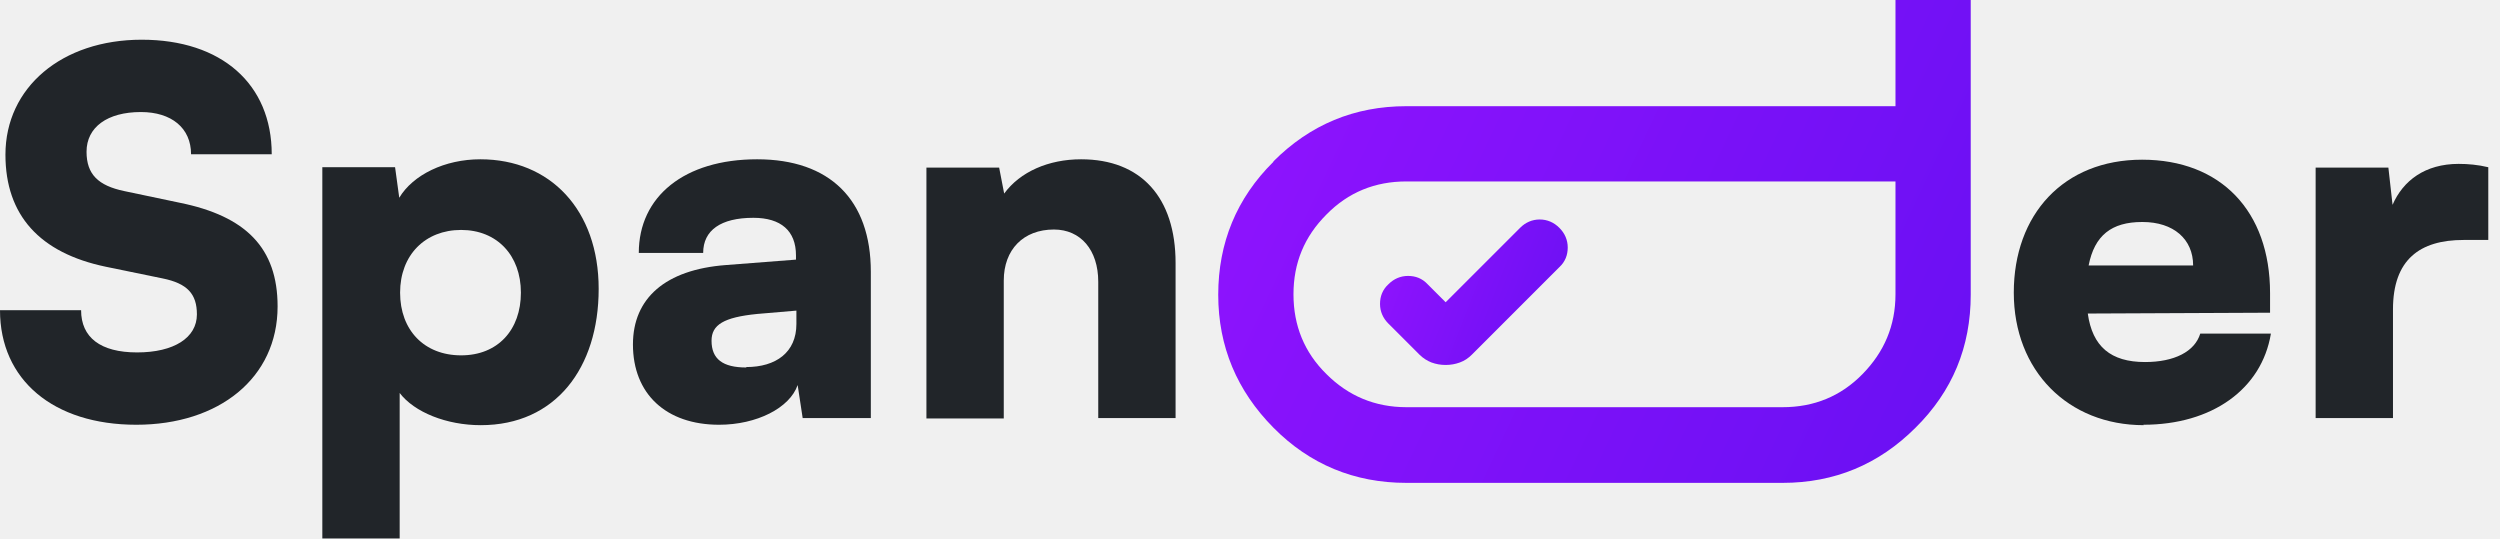
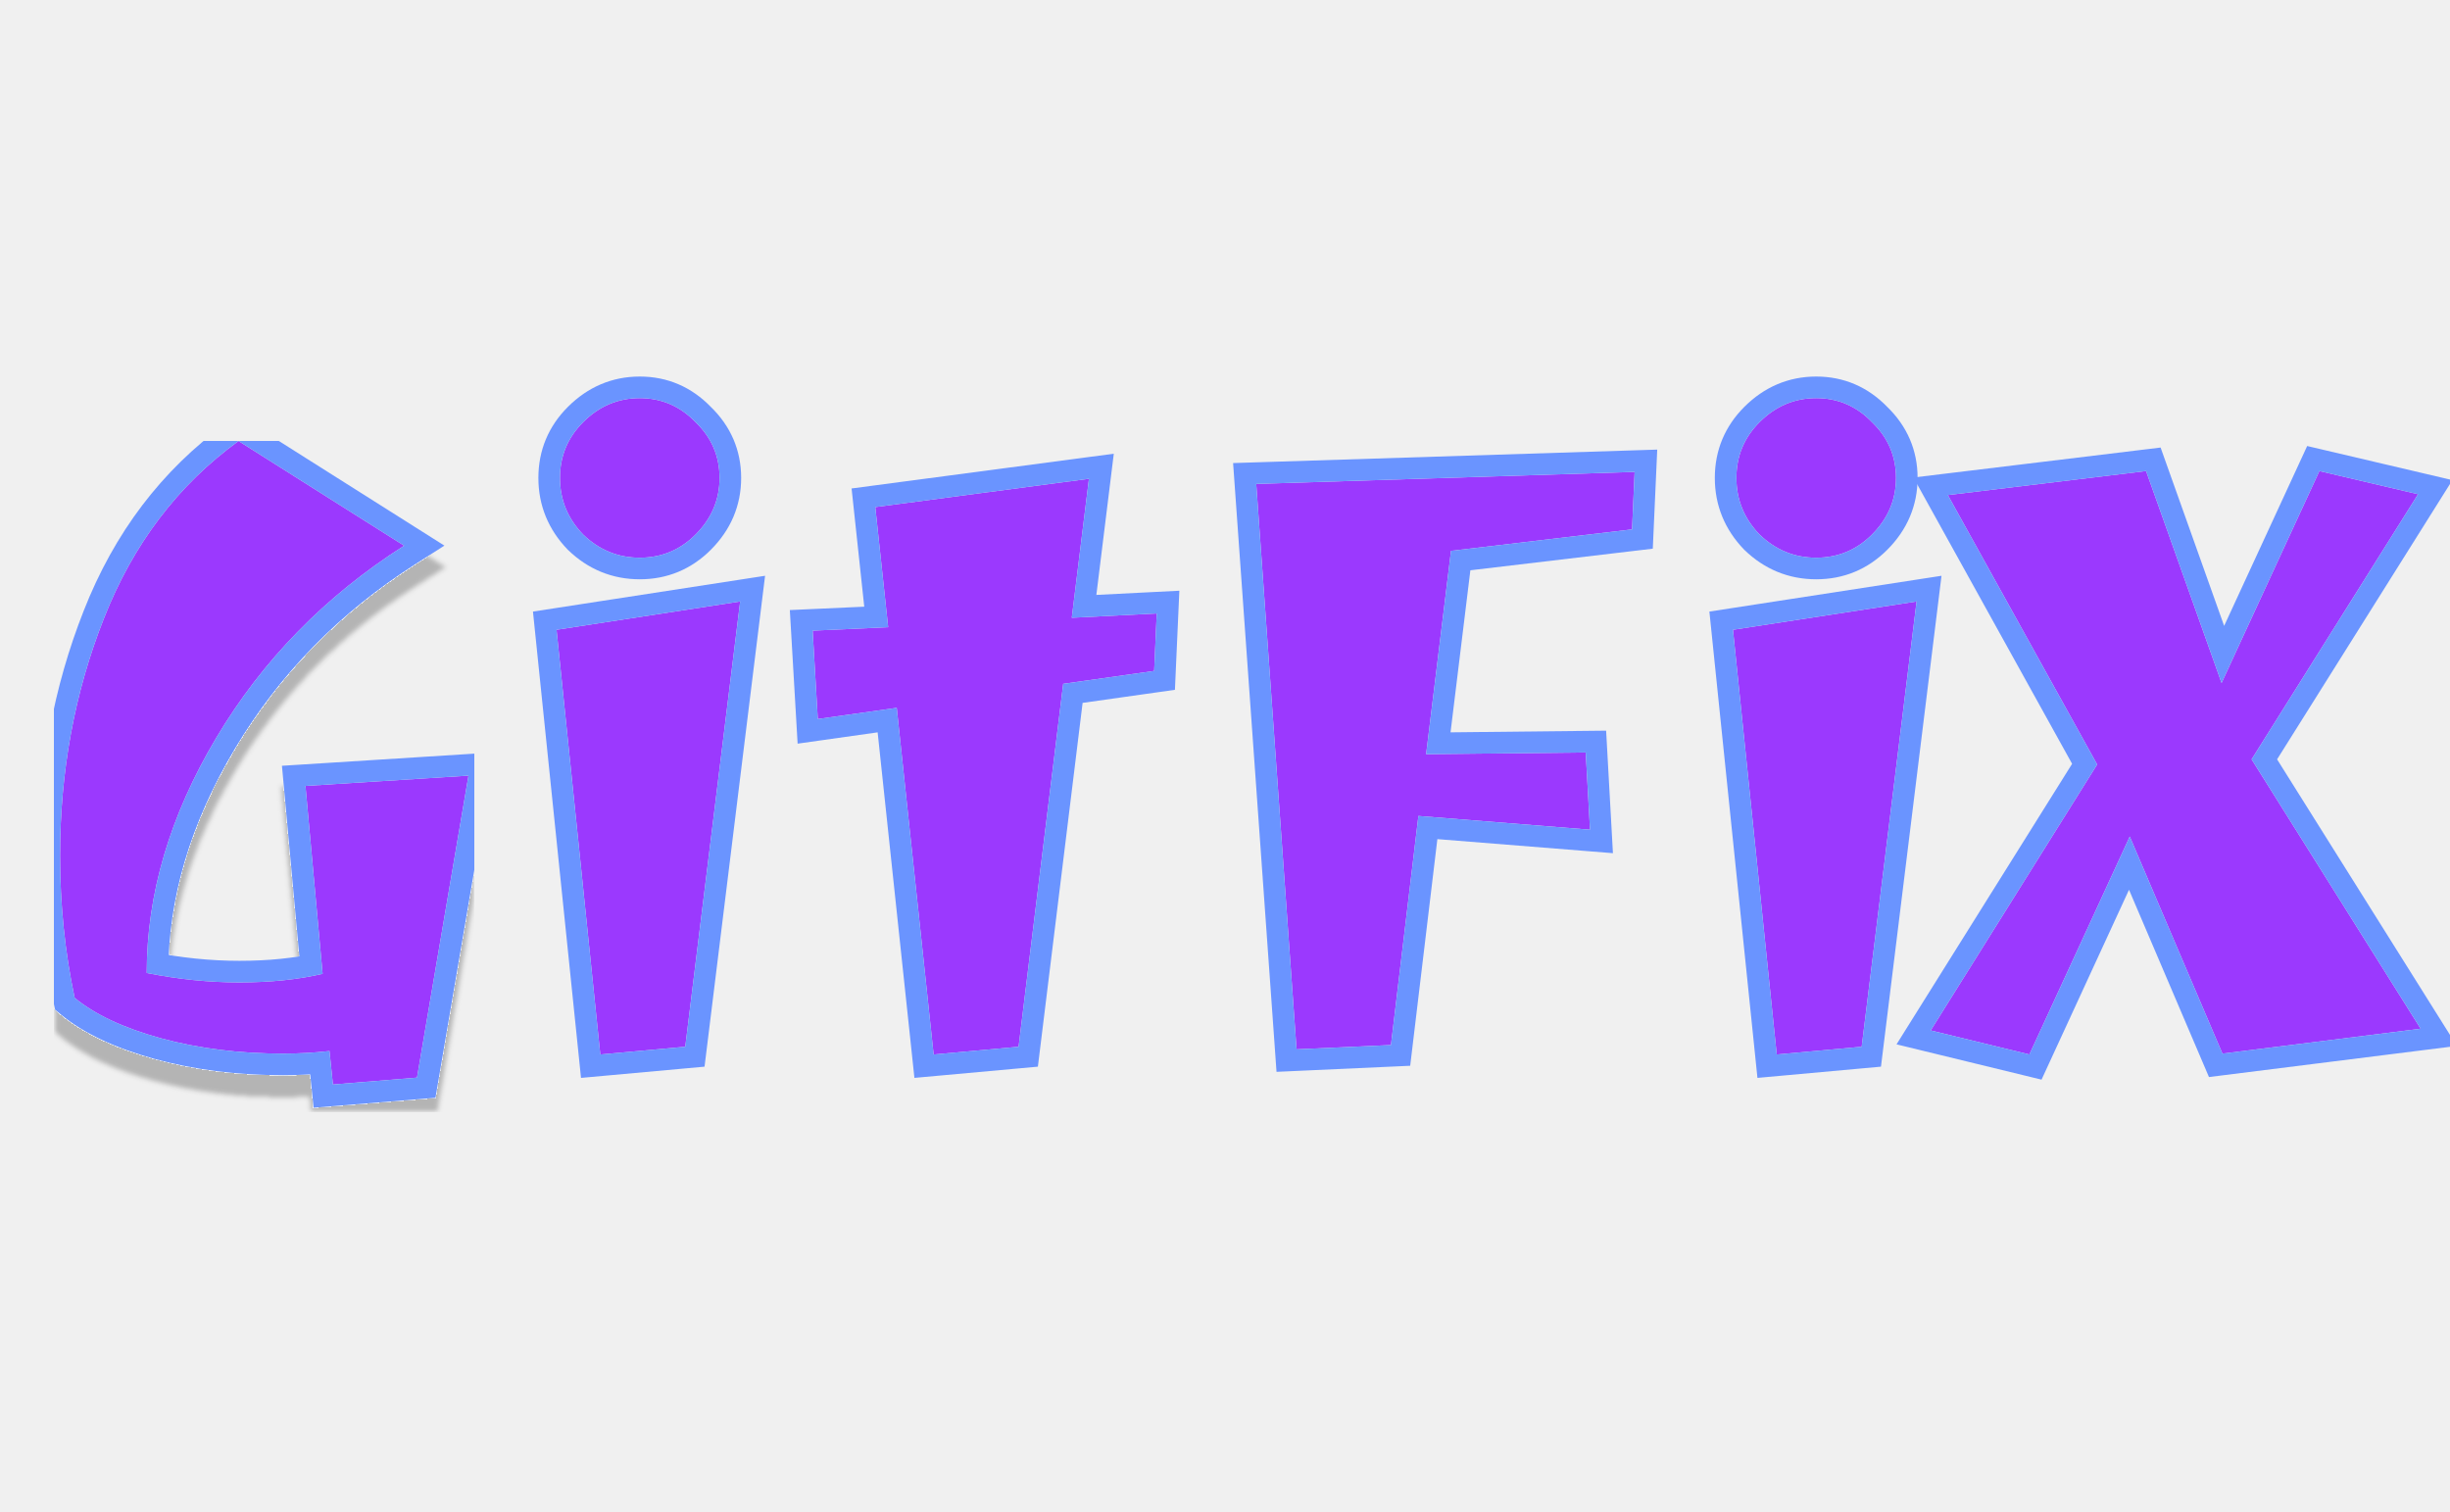
- <svg xmlns="http://www.w3.org/2000/svg" width="130" height="28" viewBox="0 0 130 28" fill="none">
-   <g clip-path="url(#clip0_2114_202843)">
-     <path d="M0.283 8.043C0.283 11.196 2.065 13.152 5.5 13.87L8.457 14.478C9.739 14.739 10.239 15.283 10.239 16.348C10.239 17.565 9.043 18.326 7.13 18.326C5.217 18.326 4.217 17.543 4.217 16.13H0C0 19.761 2.783 22.087 7.087 22.087C11.391 22.087 14.435 19.652 14.435 15.935C14.435 12.891 12.783 11.239 9.348 10.543L6.457 9.935C5.109 9.652 4.5 9.065 4.5 7.891C4.5 6.609 5.587 5.826 7.326 5.826C8.913 5.826 9.935 6.652 9.935 8.022H14.13C14.13 4.37 11.522 2.065 7.37 2.065C3.217 2.065 0.283 4.543 0.283 8.043Z" fill="#212529" />
-     <path d="M16.761 28H20.783V20.435C21.544 21.435 23.218 22.109 25 22.109C28.891 22.109 31.131 19.131 31.131 15.022C31.131 10.913 28.609 8.283 24.978 8.283C23.131 8.283 21.478 9.087 20.761 10.283L20.544 8.696H16.761V28V28ZM20.805 15.217C20.805 13.261 22.109 11.957 23.978 11.957C25.848 11.957 27.087 13.283 27.087 15.217C27.087 17.152 25.891 18.478 23.978 18.478C22.065 18.478 20.805 17.174 20.805 15.217V15.217Z" fill="#212529" />
-     <path d="M37.391 22.087C39.348 22.087 41.065 21.218 41.478 20.022L41.739 21.739H45.283V14.13C45.283 10.391 43.152 8.283 39.37 8.283C35.587 8.283 33.217 10.217 33.217 13.152H36.565C36.565 11.978 37.478 11.326 39.174 11.326C40.609 11.326 41.391 12 41.391 13.283V13.5L37.739 13.783C34.609 14.022 32.913 15.5 32.913 17.913C32.913 20.478 34.63 22.087 37.391 22.087ZM38.804 19.109C37.587 19.109 37 18.674 37 17.718C37 16.891 37.63 16.5 39.37 16.326L41.413 16.152V16.848C41.413 18.326 40.348 19.087 38.804 19.087V19.109Z" fill="#212529" />
-     <path d="M52.196 21.739V14.587C52.196 12.978 53.217 11.935 54.804 11.935C56.196 11.935 57.109 13 57.109 14.652V21.739H61.13V13.674C61.13 10.261 59.326 8.283 56.217 8.283C54.522 8.283 53.043 8.935 52.217 10.065L51.956 8.717H48.174V21.761H52.196V21.739Z" fill="#212529" />
-     <path d="M111.456 22.087C115.022 22.087 117.609 20.239 118.087 17.348H114.413C114.13 18.283 113.065 18.826 111.543 18.826C109.761 18.826 108.804 18.022 108.565 16.304L118.043 16.261V15.239C118.043 10.978 115.478 8.304 111.391 8.304C107.304 8.304 104.717 11.152 104.717 15.217C104.717 19.283 107.543 22.109 111.478 22.109L111.456 22.087ZM111.413 11.544C113.022 11.544 114.043 12.435 114.043 13.804H108.609C108.913 12.239 109.804 11.544 111.391 11.544H111.413Z" fill="#212529" />
-     <path d="M129.391 8.696C128.848 8.565 128.326 8.522 127.848 8.522C126.109 8.522 124.957 9.391 124.413 10.652L124.196 8.717H120.413V21.739H124.435V16.087C124.435 13.5 125.826 12.478 128.109 12.478H129.391V8.696Z" fill="#212529" />
-     <path d="M75.174 18.978C75.435 18.978 75.674 18.935 75.913 18.848C76.152 18.761 76.348 18.631 76.544 18.435L81.087 13.891C81.391 13.609 81.522 13.261 81.522 12.87C81.522 12.478 81.37 12.13 81.087 11.848C80.805 11.565 80.457 11.413 80.065 11.413C79.674 11.413 79.326 11.565 79.044 11.848L75.174 15.717L74.239 14.783C73.957 14.478 73.609 14.348 73.218 14.348C72.826 14.348 72.478 14.5 72.196 14.783C71.891 15.065 71.761 15.413 71.761 15.804C71.761 16.196 71.913 16.544 72.196 16.826L73.805 18.435C74 18.631 74.218 18.761 74.435 18.848C74.674 18.935 74.913 18.978 75.174 18.978V18.978Z" fill="url(#paint0_linear_2114_202843)" />
-     <path d="M66.218 8.391C68.13 6.478 70.435 5.522 73.13 5.522H98.565V0H102.478V15.326C102.478 18.044 101.522 20.348 99.609 22.239C97.696 24.152 95.391 25.109 92.696 25.109H73.13C70.435 25.109 68.109 24.152 66.218 22.239C64.326 20.326 63.348 18.022 63.348 15.326C63.348 12.63 64.304 10.304 66.218 8.413V8.391ZM68.978 19.456C70.109 20.587 71.5 21.174 73.13 21.174H92.696C94.326 21.174 95.718 20.609 96.848 19.456C97.978 18.304 98.565 16.935 98.565 15.304V9.435H73.13C71.5 9.435 70.109 10 68.978 11.152C67.826 12.304 67.261 13.674 67.261 15.304C67.261 16.935 67.826 18.326 68.978 19.456Z" fill="url(#paint1_linear_2114_202843)" />
+ <svg xmlns="http://www.w3.org/2000/svg" width="154" height="95" viewBox="0 0 454 212" fill="none">
+   <g filter="url(#filter0_d_24_9)">
+     <mask id="path-1-outside-1_24_9" maskUnits="userSpaceOnUse" x="7" y="42" width="85" height="130" fill="black">
+       <rect fill="white" x="7" y="42" width="85" height="130" />
+       <path d="M52.47 161.226C44.308 161.226 36.729 160.272 29.733 158.364C22.843 156.456 17.543 153.965 13.833 150.891C12.031 142.411 11.13 133.613 11.13 124.497C11.13 108.915 13.833 94.287 19.239 80.613C24.645 66.833 32.966 55.862 44.202 47.7L74.889 67.098C60.261 76.426 48.654 88.298 40.068 102.714C31.482 117.13 27.189 131.652 27.189 146.28C33.019 147.446 38.743 148.029 44.361 148.029C50.085 148.029 55.226 147.499 59.784 146.439L56.604 111.618L86.814 109.71L77.274 165.678L61.692 166.95L61.056 160.749C58.194 161.067 55.332 161.226 52.47 161.226Z" />
+     </mask>
+     <path d="M52.47 161.226C44.308 161.226 36.729 160.272 29.733 158.364C22.843 156.456 17.543 153.965 13.833 150.891C12.031 142.411 11.13 133.613 11.13 124.497C11.13 108.915 13.833 94.287 19.239 80.613C24.645 66.833 32.966 55.862 44.202 47.7L74.889 67.098C60.261 76.426 48.654 88.298 40.068 102.714C31.482 117.13 27.189 131.652 27.189 146.28C33.019 147.446 38.743 148.029 44.361 148.029C50.085 148.029 55.226 147.499 59.784 146.439L56.604 111.618L86.814 109.71L77.274 165.678L61.692 166.95L61.056 160.749C58.194 161.067 55.332 161.226 52.47 161.226Z" fill="#9B39FE" />
+     <path d="M29.733 158.364L28.666 162.219L28.673 162.221L28.68 162.223L29.733 158.364ZM13.833 150.891L9.92 151.722L10.21 153.083L11.281 153.971L13.833 150.891ZM19.239 80.613L22.959 82.084L22.963 82.074L19.239 80.613ZM44.202 47.7L46.339 44.319L44.046 42.869L41.851 44.464L44.202 47.7ZM74.889 67.098L77.04 70.471L82.352 67.083L77.026 63.717L74.889 67.098ZM40.068 102.714L43.505 104.761L43.505 104.761L40.068 102.714ZM27.189 146.28H23.189V149.559L26.404 150.202L27.189 146.28ZM59.784 146.439L60.69 150.335L64.084 149.546L63.767 146.075L59.784 146.439ZM56.604 111.618L56.352 107.626L52.246 107.885L52.621 111.982L56.604 111.618ZM86.814 109.71L90.757 110.382L91.606 105.399L86.562 105.718L86.814 109.71ZM77.274 165.678L77.6 169.665L80.695 169.412L81.217 166.35L77.274 165.678ZM61.692 166.95L57.713 167.358L58.113 171.256L62.017 170.937L61.692 166.95ZM61.056 160.749L65.035 160.341L64.624 156.328L60.614 156.773L61.056 160.749ZM52.47 157.226C44.62 157.226 37.399 156.309 30.785 154.505L28.68 162.223C36.059 164.235 43.996 165.226 52.47 165.226V157.226ZM30.8 154.509C24.214 152.685 19.503 150.394 16.385 147.811L11.281 153.971C15.584 157.536 21.472 160.227 28.666 162.219L30.8 154.509ZM17.746 150.06C16.005 141.867 15.13 133.348 15.13 124.497H7.13C7.13 133.878 8.057 142.955 9.92 151.722L17.746 150.06ZM15.13 124.497C15.13 109.388 17.749 95.262 22.959 82.084L15.519 79.142C9.917 93.312 7.13 108.442 7.13 124.497H15.13ZM22.963 82.074C28.109 68.956 35.976 58.62 46.553 50.936L41.851 44.464C29.956 53.104 21.181 64.71 15.515 79.152L22.963 82.074ZM42.065 51.081L72.752 70.479L77.026 63.717L46.339 44.319L42.065 51.081ZM72.738 63.725C57.603 73.377 45.548 85.697 36.631 100.667L43.505 104.761C51.76 90.9 62.919 79.475 77.04 70.471L72.738 63.725ZM36.631 100.667C27.732 115.61 23.189 130.831 23.189 146.28H31.189C31.189 132.473 35.232 118.65 43.505 104.761L36.631 100.667ZM26.404 150.202C32.478 151.417 38.465 152.029 44.361 152.029V144.029C39.021 144.029 33.56 143.475 27.974 142.358L26.404 150.202ZM44.361 152.029C50.325 152.029 55.778 151.477 60.69 150.335L58.878 142.543C54.674 143.521 49.845 144.029 44.361 144.029V152.029ZM63.767 146.075L60.587 111.254L52.621 111.982L55.801 146.803L63.767 146.075ZM56.856 115.61L87.066 113.702L86.562 105.718L56.352 107.626L56.856 115.61ZM82.871 109.038L73.331 165.006L81.217 166.35L90.757 110.382L82.871 109.038ZM76.949 161.691L61.367 162.963L62.017 170.937L77.6 169.665L76.949 161.691ZM65.671 166.542L65.035 160.341L57.077 161.157L57.713 167.358L65.671 166.542ZM60.614 156.773C57.898 157.075 55.184 157.226 52.47 157.226V165.226C55.48 165.226 58.49 165.059 61.498 164.725L60.614 156.773Z" fill="#6A94FF" mask="url(#path-1-outside-1_24_9)" />
  </g>
+   <mask id="path-3-outside-2_24_9" maskUnits="userSpaceOnUse" x="146" y="50" width="73" height="116" fill="black">
+     <rect fill="white" x="146" y="50" width="73" height="116" />
+     <path d="M173.009 161.385L166.172 97.149L151.544 99.216L150.59 82.839L164.582 82.203L162.197 59.943L201.788 54.696L198.608 80.454L214.349 79.659L213.872 90.312L197.018 92.697L188.75 159.954L173.009 161.385Z" />
+   </mask>
+   <path d="M173.009 161.385L166.172 97.149L151.544 99.216L150.59 82.839L164.582 82.203L162.197 59.943L201.788 54.696L198.608 80.454L214.349 79.659L213.872 90.312L197.018 92.697L188.75 159.954L173.009 161.385Z" fill="#9B39FE" />
+   <path d="M173.009 161.385L169.031 161.808L169.448 165.725L173.371 165.369L173.009 161.385ZM166.172 97.149L170.15 96.726L169.711 92.609L165.612 93.188L166.172 97.149ZM151.544 99.216L147.551 99.449L147.803 103.784L152.104 103.177L151.544 99.216ZM150.59 82.839L150.408 78.843L146.361 79.027L146.597 83.072L150.59 82.839ZM164.582 82.203L164.764 86.199L169.012 86.006L168.559 81.777L164.582 82.203ZM162.197 59.943L161.671 55.978L157.804 56.49L158.22 60.369L162.197 59.943ZM201.788 54.696L205.758 55.186L206.392 50.051L201.262 50.731L201.788 54.696ZM198.608 80.454L194.638 79.964L194.055 84.689L198.81 84.449L198.608 80.454ZM214.349 79.659L218.345 79.838L218.542 75.442L214.147 75.664L214.349 79.659ZM213.872 90.312L214.432 94.272L217.72 93.807L217.868 90.491L213.872 90.312ZM197.018 92.697L196.458 88.737L193.422 89.166L193.048 92.209L197.018 92.697ZM188.75 159.954L189.112 163.938L192.326 163.645L192.72 160.442L188.75 159.954ZM176.987 160.962L170.15 96.726L162.194 97.572L169.031 161.808L176.987 160.962ZM165.612 93.188L150.984 95.255L152.104 103.177L166.732 101.11L165.612 93.188ZM155.537 98.983L154.583 82.606L146.597 83.072L147.551 99.449L155.537 98.983ZM150.772 86.835L164.764 86.199L164.4 78.207L150.408 78.843L150.772 86.835ZM168.559 81.777L166.174 59.517L158.22 60.369L160.605 82.629L168.559 81.777ZM162.723 63.908L202.314 58.661L201.262 50.731L161.671 55.978L162.723 63.908ZM197.818 54.206L194.638 79.964L202.578 80.944L205.758 55.186L197.818 54.206ZM198.81 84.449L214.551 83.654L214.147 75.664L198.406 76.459L198.81 84.449ZM210.353 79.48L209.876 90.133L217.868 90.491L218.345 79.838L210.353 79.48ZM213.312 86.352L196.458 88.737L197.578 96.657L214.432 94.272L213.312 86.352ZM193.048 92.209L184.78 159.466L192.72 160.442L200.988 93.185L193.048 92.209ZM188.388 155.97L172.647 157.401L173.371 165.369L189.112 163.938L188.388 155.97Z" fill="#6A94FF" mask="url(#path-3-outside-2_24_9)" />
+   <mask id="path-5-outside-3_24_9" maskUnits="userSpaceOnUse" x="228" y="49" width="80" height="116" fill="black">
+     <rect fill="white" x="228" y="49" width="80" height="116" />
+     <path d="M294.638 119.727L262.838 117.183L257.75 159.636L240.26 160.431L232.787 55.65L302.906 53.424L302.429 64.077L268.88 68.052L264.269 105.735L293.843 105.417L294.638 119.727Z" />
+   </mask>
+   <path d="M294.638 119.727L262.838 117.183L257.75 159.636L240.26 160.431L232.787 55.65L302.906 53.424L302.429 64.077L268.88 68.052L264.269 105.735L293.843 105.417L294.638 119.727Z" fill="#9B39FE" />
+   <path d="M294.638 119.727L294.319 123.714L298.886 124.08L298.632 119.505L294.638 119.727ZM262.838 117.183L263.157 113.196L259.324 112.889L258.866 116.707L262.838 117.183ZM257.75 159.636L257.932 163.632L261.318 163.478L261.722 160.112L257.75 159.636ZM240.26 160.431L236.27 160.716L236.547 164.604L240.442 164.427L240.26 160.431ZM232.787 55.65L232.66 51.652L228.501 51.784L228.797 55.935L232.787 55.65ZM302.906 53.424L306.902 53.603L307.095 49.289L302.779 49.426L302.906 53.424ZM302.429 64.077L302.9 68.049L306.273 67.65L306.425 64.256L302.429 64.077ZM268.88 68.052L268.409 64.08L265.291 64.449L264.91 67.566L268.88 68.052ZM264.269 105.735L260.299 105.249L259.744 109.784L264.312 109.735L264.269 105.735ZM293.843 105.417L297.837 105.195L297.625 101.376L293.8 101.417L293.843 105.417ZM294.957 115.74L263.157 113.196L262.519 121.17L294.319 123.714L294.957 115.74ZM258.866 116.707L253.778 159.16L261.722 160.112L266.81 117.659L258.866 116.707ZM257.568 155.64L240.078 156.435L240.442 164.427L257.932 163.632L257.568 155.64ZM244.25 160.146L236.777 55.365L228.797 55.935L236.27 160.716L244.25 160.146ZM232.914 59.648L303.033 57.422L302.779 49.426L232.66 51.652L232.914 59.648ZM298.91 53.245L298.433 63.898L306.425 64.256L306.902 53.603L298.91 53.245ZM301.958 60.105L268.409 64.08L269.351 72.024L302.9 68.049L301.958 60.105ZM264.91 67.566L260.299 105.249L268.239 106.221L272.85 68.538L264.91 67.566ZM264.312 109.735L293.886 109.417L293.8 101.417L264.226 101.735L264.312 109.735ZM289.849 105.639L290.644 119.949L298.632 119.505L297.837 105.195L289.849 105.639Z" fill="#6A94FF" mask="url(#path-5-outside-3_24_9)" />
+   <mask id="path-7-outside-4_24_9" maskUnits="userSpaceOnUse" x="316" y="35" width="44" height="131" fill="black">
+     <rect fill="white" x="316" y="35" width="44" height="131" />
+     <path d="M329.239 161.385L321.13 82.68L355.156 77.433L344.98 159.954L329.239 161.385ZM326.059 65.031C323.197 62.063 321.766 58.565 321.766 54.537C321.766 50.509 323.197 47.064 326.059 44.202C329.027 41.234 332.525 39.75 336.553 39.75C340.581 39.75 344.026 41.234 346.888 44.202C349.856 47.064 351.34 50.509 351.34 54.537C351.34 58.565 349.856 62.063 346.888 65.031C344.026 67.893 340.581 69.324 336.553 69.324C332.525 69.324 329.027 67.893 326.059 65.031Z" />
+   </mask>
+   <path d="M329.239 161.385L321.13 82.68L355.156 77.433L344.98 159.954L329.239 161.385ZM326.059 65.031C323.197 62.063 321.766 58.565 321.766 54.537C321.766 50.509 323.197 47.064 326.059 44.202C329.027 41.234 332.525 39.75 336.553 39.75C340.581 39.75 344.026 41.234 346.888 44.202C349.856 47.064 351.34 50.509 351.34 54.537C351.34 58.565 349.856 62.063 346.888 65.031C344.026 67.893 340.581 69.324 336.553 69.324C332.525 69.324 329.027 67.893 326.059 65.031Z" fill="#9B39FE" />
+   <path d="M329.239 161.385L325.26 161.795L325.665 165.726L329.601 165.369L329.239 161.385ZM321.13 82.68L320.52 78.727L316.761 79.306L317.151 83.09L321.13 82.68ZM355.156 77.433L359.126 77.922L359.773 72.674L354.546 73.48L355.156 77.433ZM344.98 159.954L345.342 163.938L348.555 163.645L348.95 160.444L344.98 159.954ZM326.059 65.031L323.18 67.808L323.23 67.86L323.282 67.91L326.059 65.031ZM326.059 44.202L323.231 41.374L323.231 41.374L326.059 44.202ZM346.888 44.202L344.009 46.978L344.059 47.031L344.111 47.081L346.888 44.202ZM346.888 65.031L344.06 62.203L344.06 62.203L346.888 65.031ZM333.218 160.975L325.109 82.27L317.151 83.09L325.26 161.795L333.218 160.975ZM321.74 86.633L355.766 81.386L354.546 73.48L320.52 78.727L321.74 86.633ZM351.186 76.944L341.01 159.464L348.95 160.444L359.126 77.922L351.186 76.944ZM344.618 155.97L328.877 157.401L329.601 165.369L345.342 163.938L344.618 155.97ZM328.938 62.255C326.776 60.012 325.766 57.502 325.766 54.537H317.766C317.766 59.628 319.618 64.114 323.18 67.808L328.938 62.255ZM325.766 54.537C325.766 51.576 326.771 49.146 328.887 47.03L323.231 41.374C319.623 44.982 317.766 49.442 317.766 54.537H325.766ZM328.887 47.03C331.14 44.777 333.635 43.75 336.553 43.75V35.75C331.415 35.75 326.914 37.691 323.231 41.374L328.887 47.03ZM336.553 43.75C339.466 43.75 341.88 44.772 344.009 46.978L349.767 41.425C346.172 37.696 341.696 35.75 336.553 35.75V43.75ZM344.111 47.081C346.318 49.209 347.34 51.624 347.34 54.537H355.34C355.34 49.394 353.394 44.918 349.665 41.323L344.111 47.081ZM347.34 54.537C347.34 57.455 346.313 59.95 344.06 62.203L349.716 67.859C353.399 64.177 355.34 59.675 355.34 54.537H347.34ZM344.06 62.203C341.944 64.319 339.514 65.324 336.553 65.324V73.324C341.648 73.324 346.108 71.468 349.716 67.859L344.06 62.203ZM336.553 65.324C333.588 65.324 331.078 64.314 328.836 62.152L323.282 67.91C326.976 71.472 331.462 73.324 336.553 73.324V65.324Z" fill="#6A94FF" mask="url(#path-7-outside-4_24_9)" />
+   <mask id="path-9-outside-5_24_9" maskUnits="userSpaceOnUse" x="351" y="48" width="105" height="119" fill="black">
+     <rect fill="white" x="351" y="48" width="105" height="119" />
+     <path d="M357.77 156.933L388.616 107.643L360.95 57.717L397.679 53.265L411.671 92.538L429.797 53.265L448.082 57.558L417.236 106.689L448.559 156.615L411.83 161.226L394.658 120.999L376.055 161.385L357.77 156.933Z" />
+   </mask>
+   <path d="M357.77 156.933L388.616 107.643L360.95 57.717L397.679 53.265L411.671 92.538L429.797 53.265L448.082 57.558L417.236 106.689L448.559 156.615L411.83 161.226L394.658 120.999L376.055 161.385L357.77 156.933Z" fill="#9B39FE" />
+   <path d="M357.77 156.933L354.379 154.811L351.44 159.509L356.824 160.819L357.77 156.933ZM388.616 107.643L392.007 109.765L393.257 107.766L392.115 105.704L388.616 107.643ZM360.95 57.717L360.469 53.746L354.572 54.461L357.451 59.656L360.95 57.717ZM397.679 53.265L401.447 51.923L400.373 48.909L397.198 49.294L397.679 53.265ZM411.671 92.538L407.903 93.88L411.194 103.117L415.303 94.214L411.671 92.538ZM429.797 53.265L430.711 49.371L427.533 48.625L426.165 51.589L429.797 53.265ZM448.082 57.558L451.47 59.685L454.446 54.944L448.996 53.664L448.082 57.558ZM417.236 106.689L413.848 104.562L412.513 106.688L413.848 108.815L417.236 106.689ZM448.559 156.615L449.057 160.584L455.281 159.803L451.947 154.489L448.559 156.615ZM411.83 161.226L408.151 162.796L409.335 165.571L412.328 165.195L411.83 161.226ZM394.658 120.999L398.337 119.429L394.797 111.136L391.025 119.325L394.658 120.999ZM376.055 161.385L375.109 165.271L378.31 166.051L379.688 163.059L376.055 161.385ZM361.161 159.055L392.007 109.765L385.225 105.521L354.379 154.811L361.161 159.055ZM392.115 105.704L364.449 55.778L357.451 59.656L385.117 109.582L392.115 105.704ZM361.431 61.688L398.16 57.236L397.198 49.294L360.469 53.746L361.431 61.688ZM393.911 54.607L407.903 93.88L415.439 91.196L401.447 51.923L393.911 54.607ZM415.303 94.214L433.429 54.941L426.165 51.589L408.039 90.862L415.303 94.214ZM428.883 57.159L447.168 61.452L448.996 53.664L430.711 49.371L428.883 57.159ZM444.694 55.431L413.848 104.562L420.624 108.816L451.47 59.685L444.694 55.431ZM413.848 108.815L445.171 158.741L451.947 154.489L420.624 104.563L413.848 108.815ZM448.061 152.646L411.332 157.257L412.328 165.195L449.057 160.584L448.061 152.646ZM415.509 159.656L398.337 119.429L390.979 122.569L408.151 162.796L415.509 159.656ZM391.025 119.325L372.422 159.711L379.688 163.059L398.291 122.673L391.025 119.325ZM377.001 157.499L358.716 153.047L356.824 160.819L375.109 165.271L377.001 157.499Z" fill="#6A94FF" mask="url(#path-9-outside-5_24_9)" />
+   <mask id="path-11-outside-6_24_9" maskUnits="userSpaceOnUse" x="98" y="35" width="44" height="131" fill="black">
+     <rect fill="white" x="98" y="35" width="44" height="131" />
+     <path d="M111.239 161.385L103.13 82.68L137.156 77.433L126.98 159.954L111.239 161.385ZM108.059 65.031C105.197 62.063 103.766 58.565 103.766 54.537C103.766 50.509 105.197 47.064 108.059 44.202C111.027 41.234 114.525 39.75 118.553 39.75C122.581 39.75 126.026 41.234 128.888 44.202C131.856 47.064 133.34 50.509 133.34 54.537C133.34 58.565 131.856 62.063 128.888 65.031C126.026 67.893 122.581 69.324 118.553 69.324C114.525 69.324 111.027 67.893 108.059 65.031Z" />
+   </mask>
+   <path d="M111.239 161.385L103.13 82.68L137.156 77.433L126.98 159.954L111.239 161.385ZM108.059 65.031C105.197 62.063 103.766 58.565 103.766 54.537C103.766 50.509 105.197 47.064 108.059 44.202C111.027 41.234 114.525 39.75 118.553 39.75C122.581 39.75 126.026 41.234 128.888 44.202C131.856 47.064 133.34 50.509 133.34 54.537C133.34 58.565 131.856 62.063 128.888 65.031C126.026 67.893 122.581 69.324 118.553 69.324C114.525 69.324 111.027 67.893 108.059 65.031Z" fill="#9B39FE" />
+   <path d="M111.239 161.385L107.26 161.795L107.665 165.726L111.601 165.369L111.239 161.385ZM103.13 82.68L102.52 78.727L98.761 79.306L99.151 83.09L103.13 82.68ZM137.156 77.433L141.126 77.922L141.773 72.674L136.546 73.48L137.156 77.433ZM126.98 159.954L127.342 163.938L130.555 163.645L130.95 160.444L126.98 159.954ZM108.059 65.031L105.18 67.808L105.23 67.86L105.282 67.91L108.059 65.031ZM108.059 44.202L105.231 41.374L105.231 41.374L108.059 44.202ZM128.888 44.202L126.009 46.978L126.059 47.031L126.111 47.081L128.888 44.202ZM128.888 65.031L126.06 62.203L126.06 62.203L128.888 65.031ZM115.218 160.975L107.109 82.27L99.151 83.09L107.26 161.795L115.218 160.975ZM103.74 86.633L137.766 81.386L136.546 73.48L102.52 78.727L103.74 86.633ZM133.186 76.944L123.01 159.464L130.95 160.444L141.126 77.922L133.186 76.944ZM126.618 155.97L110.877 157.401L111.601 165.369L127.342 163.938L126.618 155.97ZM110.938 62.255C108.776 60.012 107.766 57.502 107.766 54.537H99.766C99.766 59.628 101.618 64.114 105.18 67.808L110.938 62.255ZM107.766 54.537C107.766 51.576 108.771 49.146 110.887 47.03L105.231 41.374C101.623 44.982 99.766 49.442 99.766 54.537H107.766ZM110.887 47.03C113.14 44.777 115.635 43.75 118.553 43.75V35.75C113.415 35.75 108.914 37.691 105.231 41.374L110.887 47.03ZM118.553 43.75C121.466 43.75 123.88 44.772 126.009 46.978L131.767 41.425C128.172 37.696 123.696 35.75 118.553 35.75V43.75ZM126.111 47.081C128.318 49.209 129.34 51.624 129.34 54.537H137.34C137.34 49.394 135.394 44.918 131.665 41.323L126.111 47.081ZM129.34 54.537C129.34 57.455 128.313 59.95 126.06 62.203L131.716 67.859C135.399 64.177 137.34 59.675 137.34 54.537H129.34ZM126.06 62.203C123.944 64.319 121.514 65.324 118.553 65.324V73.324C123.648 73.324 128.108 71.468 131.716 67.859L126.06 62.203ZM118.553 65.324C115.588 65.324 113.078 64.314 110.836 62.152L105.282 67.91C108.976 71.472 113.462 73.324 118.553 73.324V65.324Z" fill="#6A94FF" mask="url(#path-11-outside-6_24_9)" />
  <defs>
-     <linearGradient id="paint0_linear_2114_202843" x1="72.073" y1="11.902" x2="82.255" y2="15.88" gradientUnits="userSpaceOnUse">
-       <stop stop-color="#9013FE" />
-       <stop offset="1" stop-color="#6A10F3" />
-     </linearGradient>
-     <linearGradient id="paint1_linear_2114_202843" x1="64.6" y1="1.624" x2="103.078" y2="19.783" gradientUnits="userSpaceOnUse">
-       <stop stop-color="#9013FE" />
-       <stop offset="1" stop-color="#6A10F3" />
-     </linearGradient>
-     <clipPath id="clip0_2114_202843">
-       <rect width="129.391" height="28" fill="white" />
-     </clipPath>
+     <filter id="filter0_d_24_9" x="10.13" y="47.7" width="77.685" height="124.25" filterUnits="userSpaceOnUse" color-interpolation-filters="sRGB">
+       <feFlood flood-opacity="0" result="BackgroundImageFix" />
+       <feColorMatrix in="SourceAlpha" type="matrix" values="0 0 0 0 0 0 0 0 0 0 0 0 0 0 0 0 0 0 127 0" result="hardAlpha" />
+       <feOffset dy="4" />
+       <feGaussianBlur stdDeviation="0.5" />
+       <feComposite in2="hardAlpha" operator="out" />
+       <feColorMatrix type="matrix" values="0 0 0 0 0 0 0 0 0 0 0 0 0 0 0 0 0 0 0.25 0" />
+       <feBlend mode="normal" in2="BackgroundImageFix" result="effect1_dropShadow_24_9" />
+       <feBlend mode="normal" in="SourceGraphic" in2="effect1_dropShadow_24_9" result="shape" />
+     </filter>
  </defs>
</svg>
